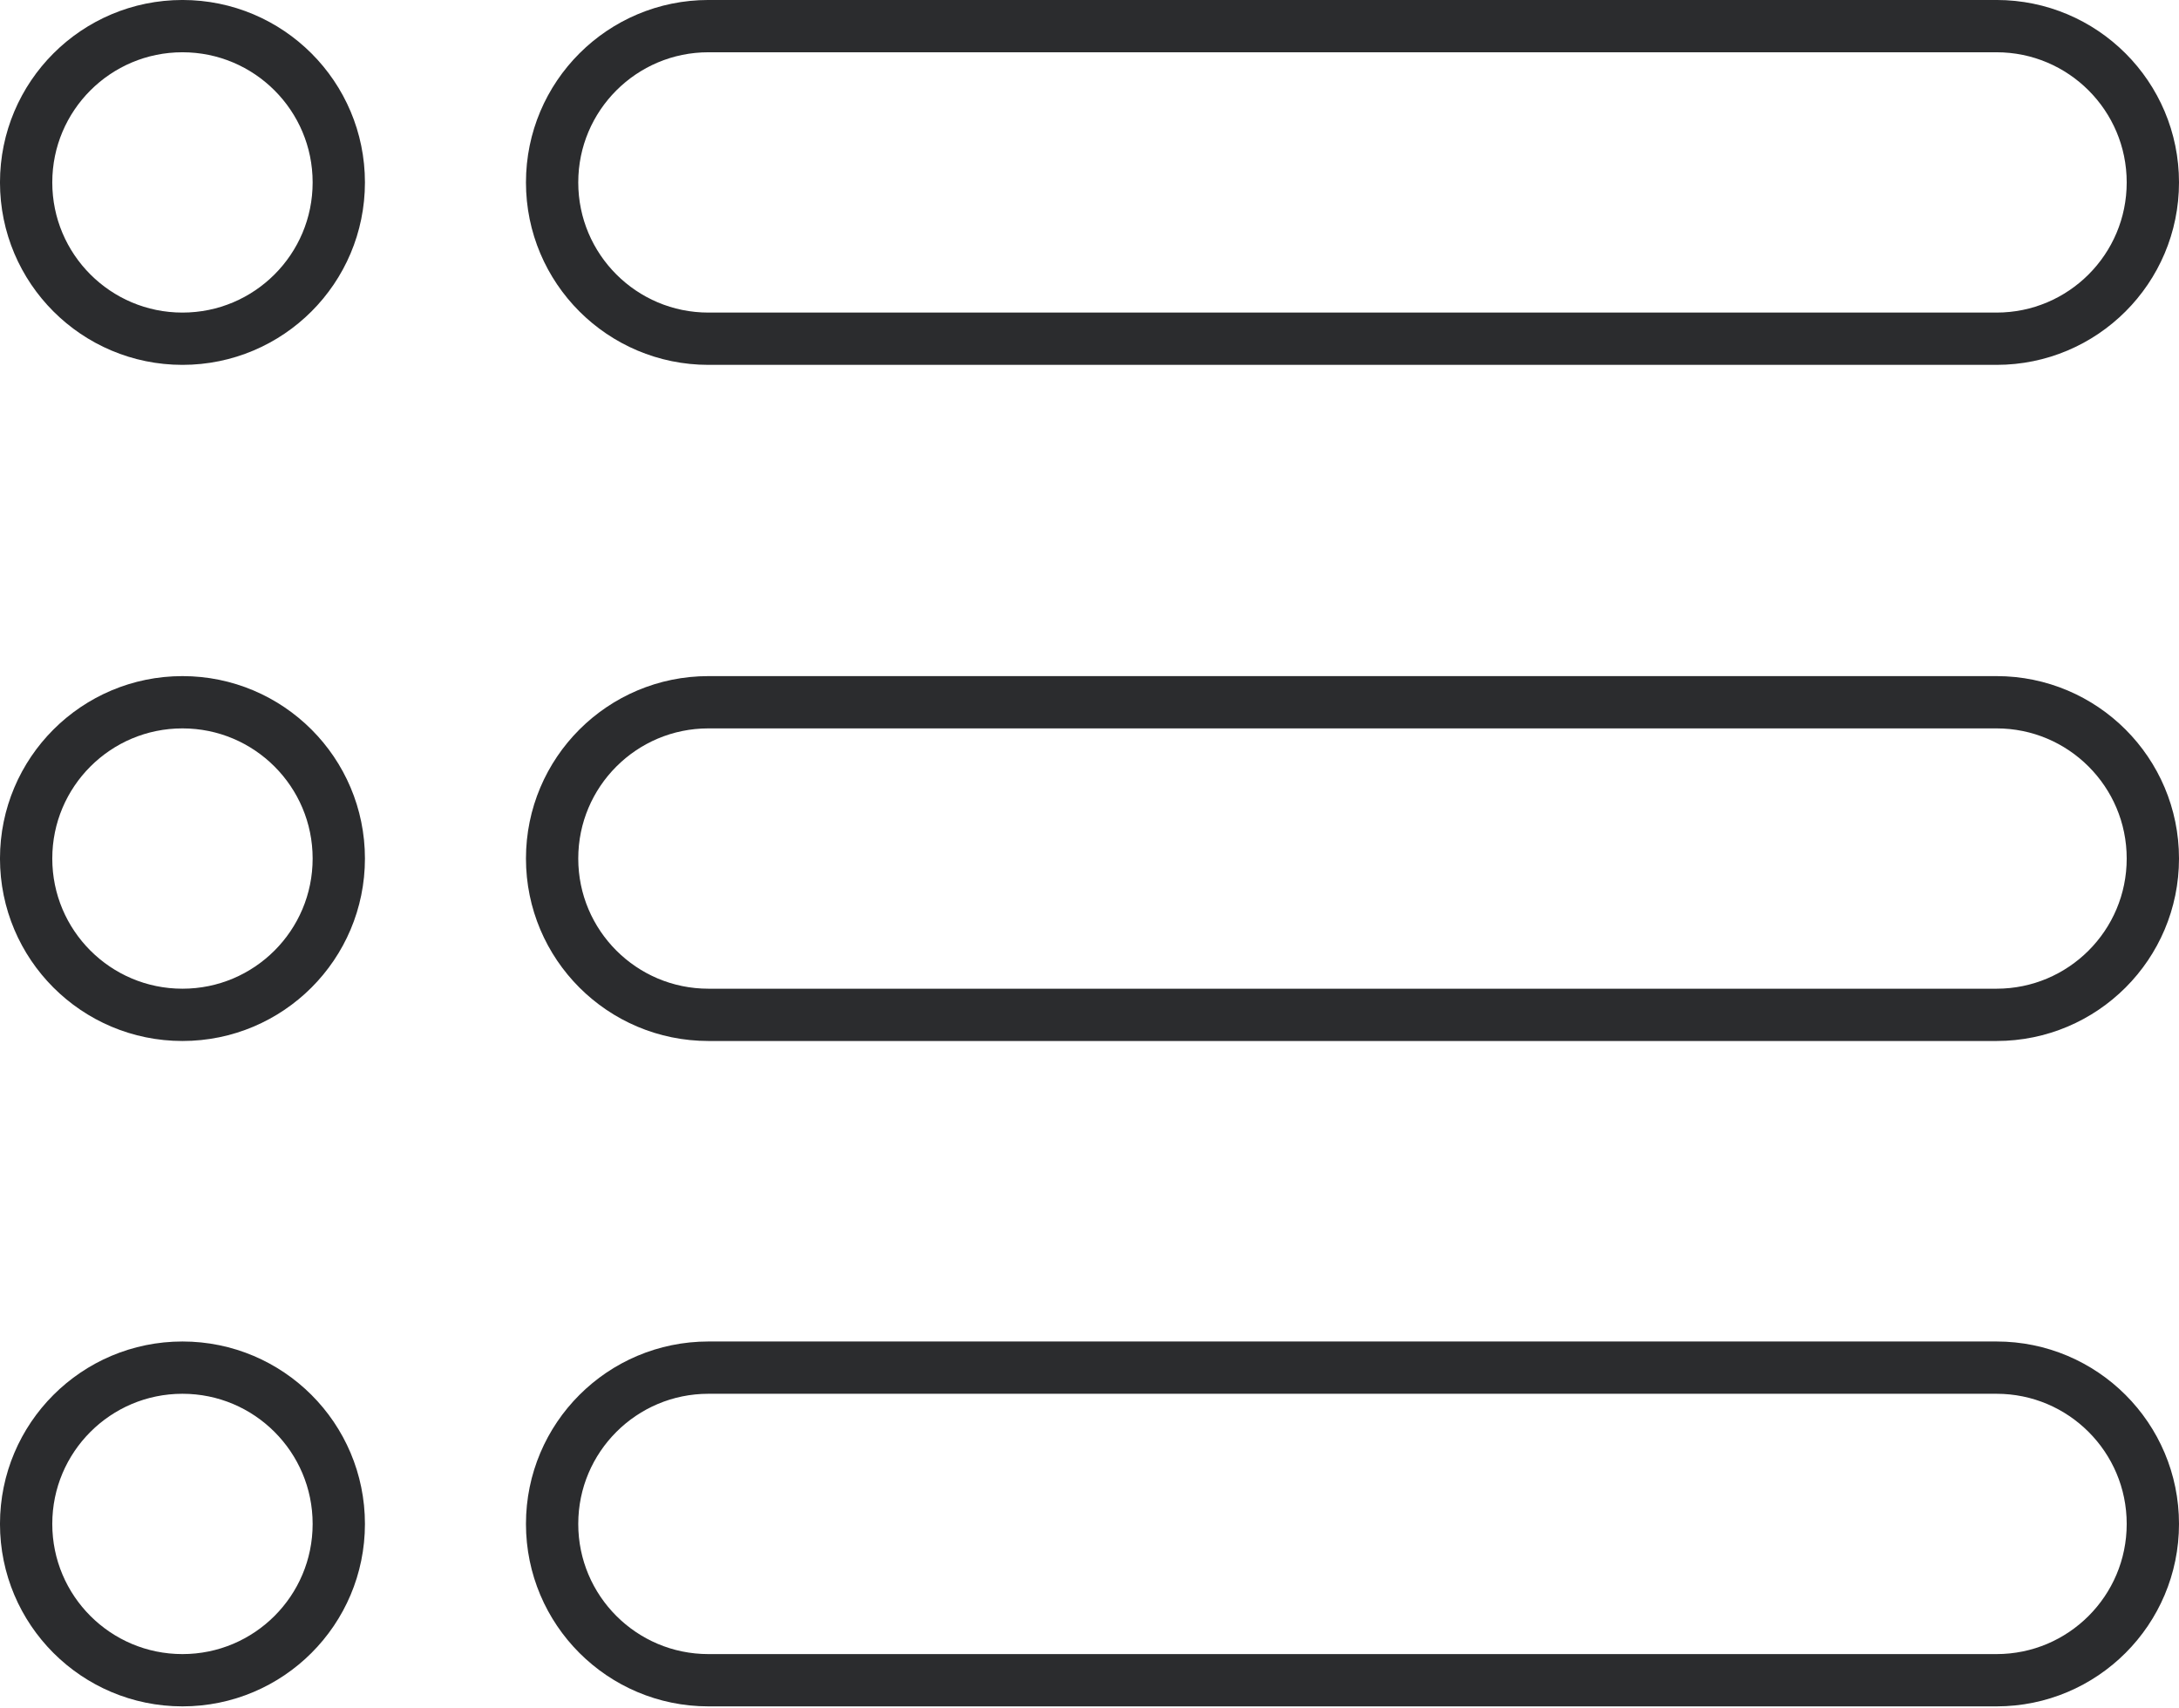
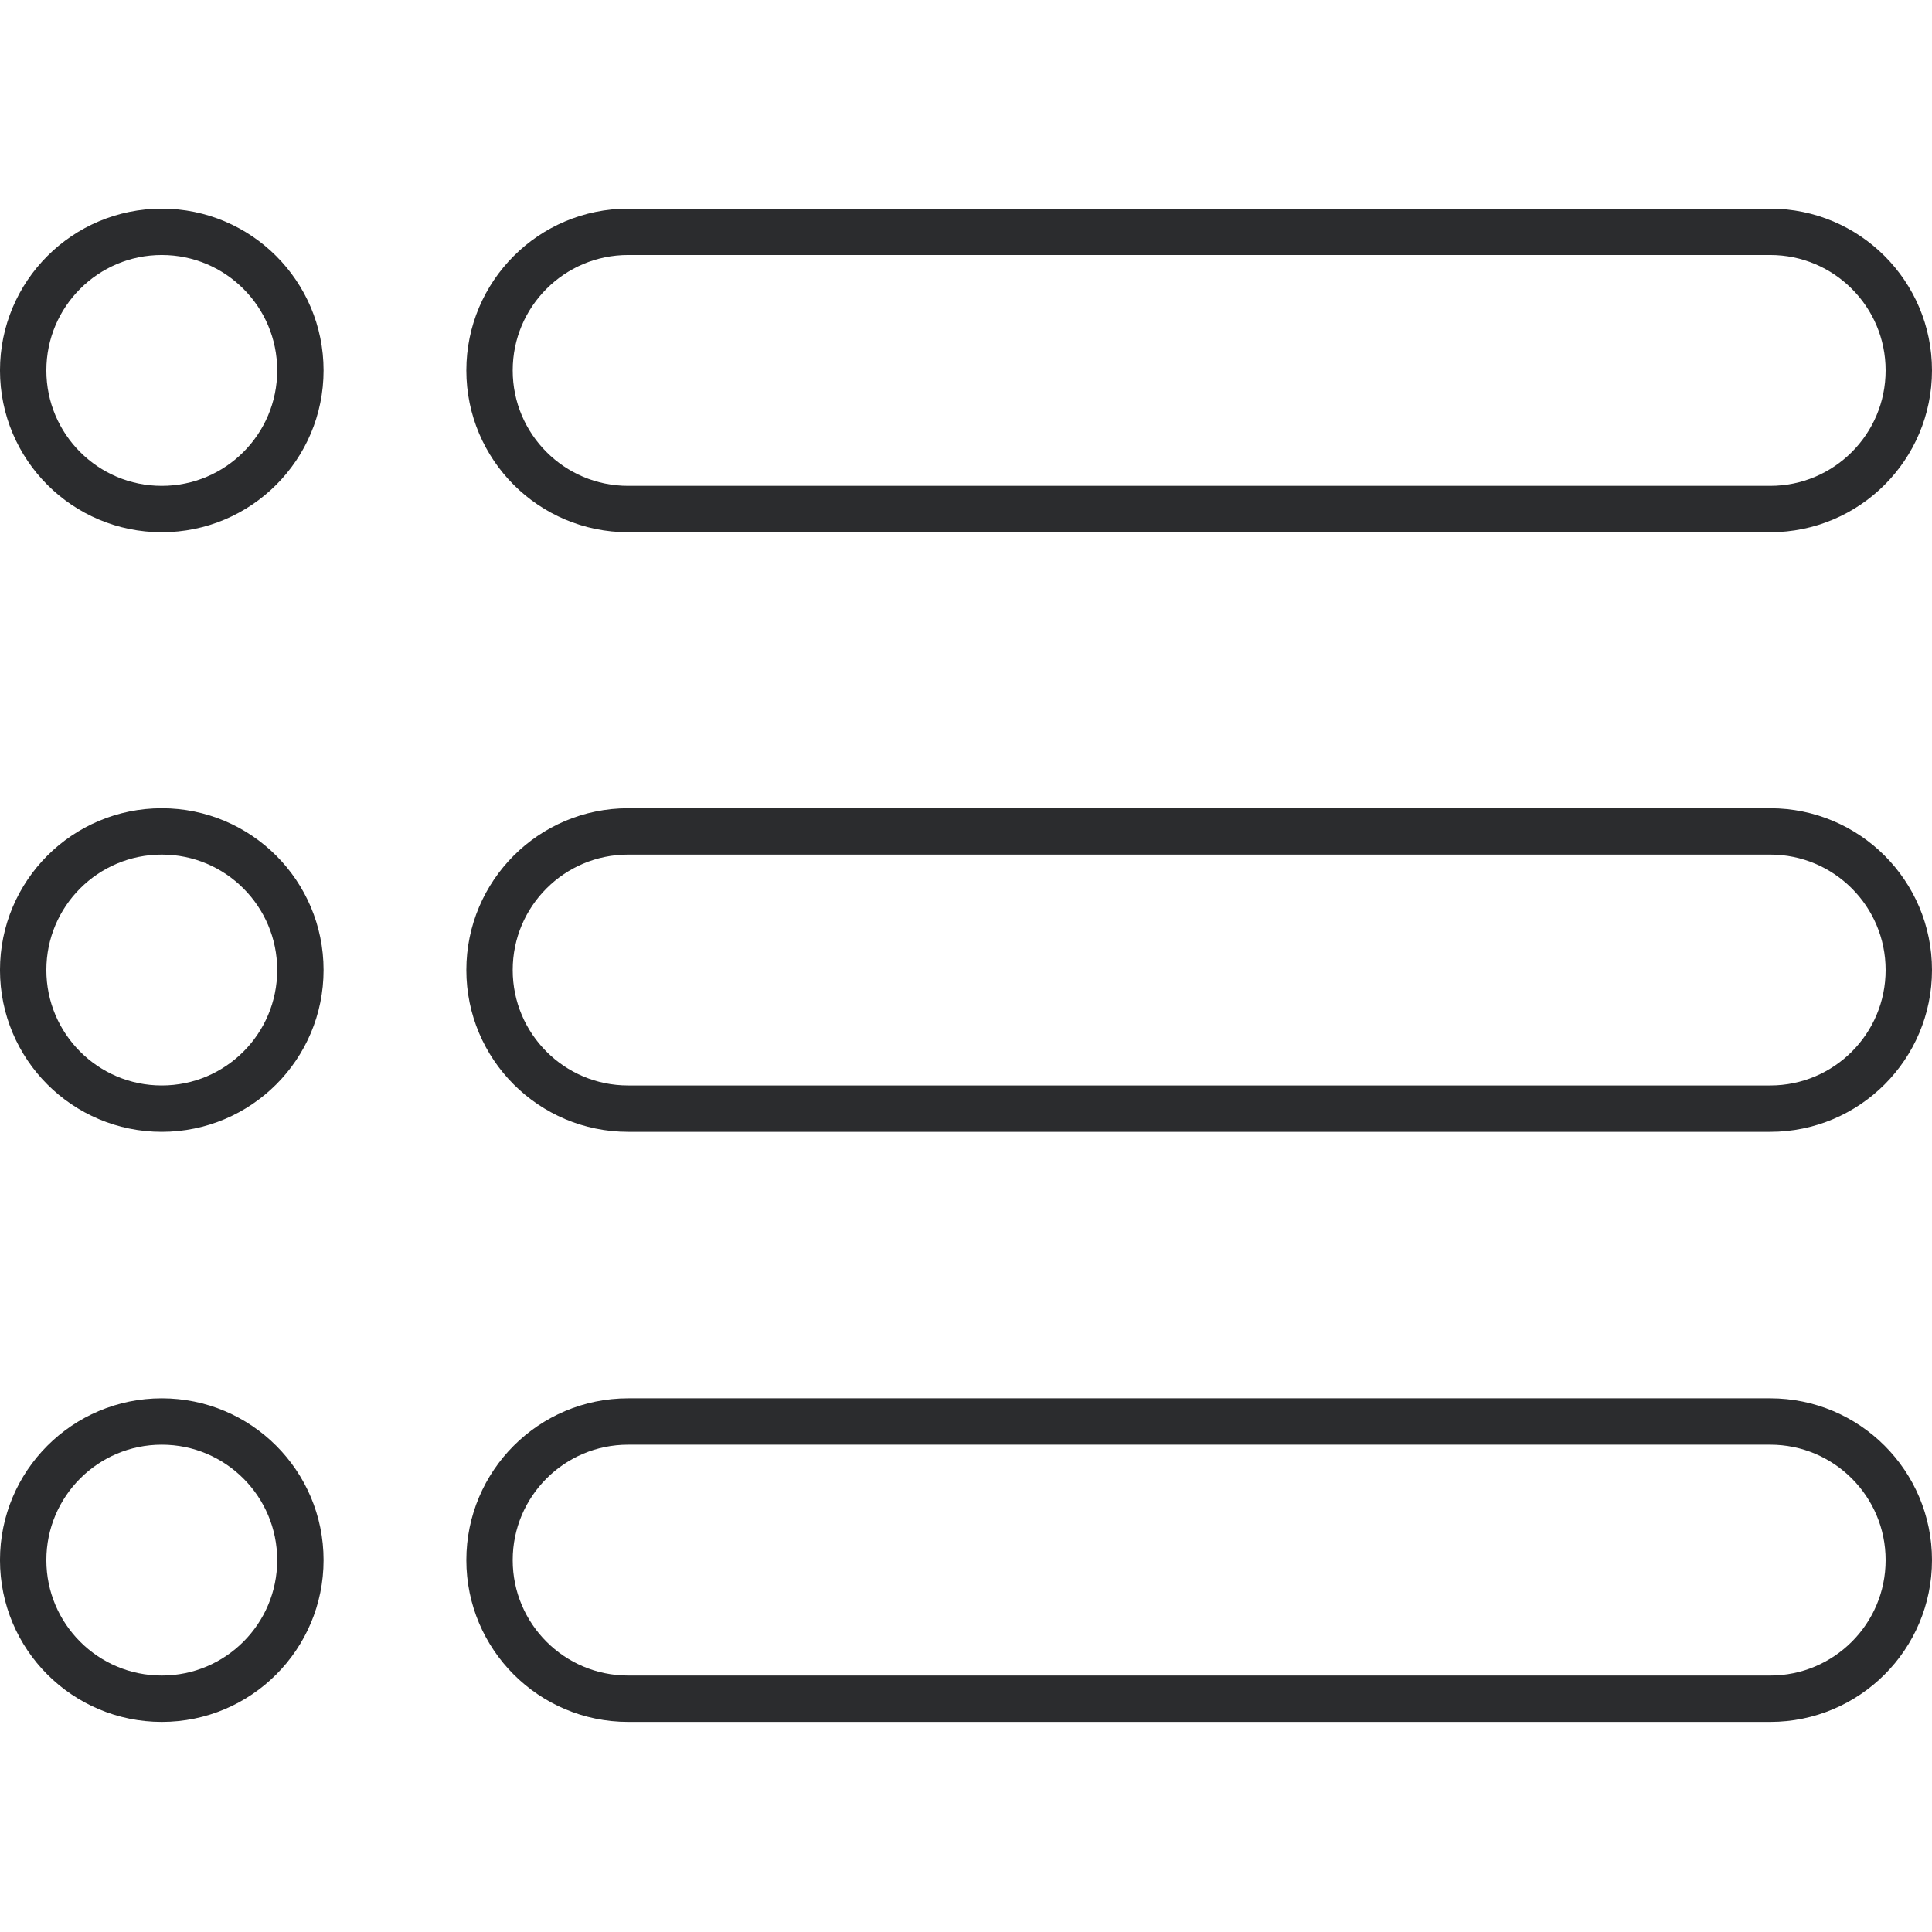
- <svg xmlns="http://www.w3.org/2000/svg" width="125" height="98" viewBox="0 0 125 98" fill="none">
+ <svg xmlns="http://www.w3.org/2000/svg" width="45" height="45" viewBox="0 0 125 98" fill="none">
  <rect x="123.5" y="96.406" width="91.828" height="17.936" rx="8.968" transform="rotate(180 123.5 96.4063)" stroke="#2B2C2E" stroke-width="3" />
  <rect x="123.5" y="58.228" width="91.828" height="17.936" rx="8.968" transform="rotate(180 123.5 58.2285)" stroke="#2B2C2E" stroke-width="3" />
  <rect x="123.5" y="19.436" width="91.828" height="17.936" rx="8.968" transform="rotate(180 123.5 19.4355)" stroke="#2B2C2E" stroke-width="3" />
  <rect x="19.436" y="96.406" width="17.936" height="17.936" rx="8.968" transform="rotate(180 19.4355 96.4063)" stroke="#2B2C2E" stroke-width="3" />
  <rect x="19.436" y="58.228" width="17.936" height="17.936" rx="8.968" transform="rotate(180 19.4355 58.2285)" stroke="#2B2C2E" stroke-width="3" />
  <rect x="19.436" y="19.436" width="17.936" height="17.936" rx="8.968" transform="rotate(180 19.4355 19.4355)" stroke="#2B2C2E" stroke-width="3" />
</svg>
